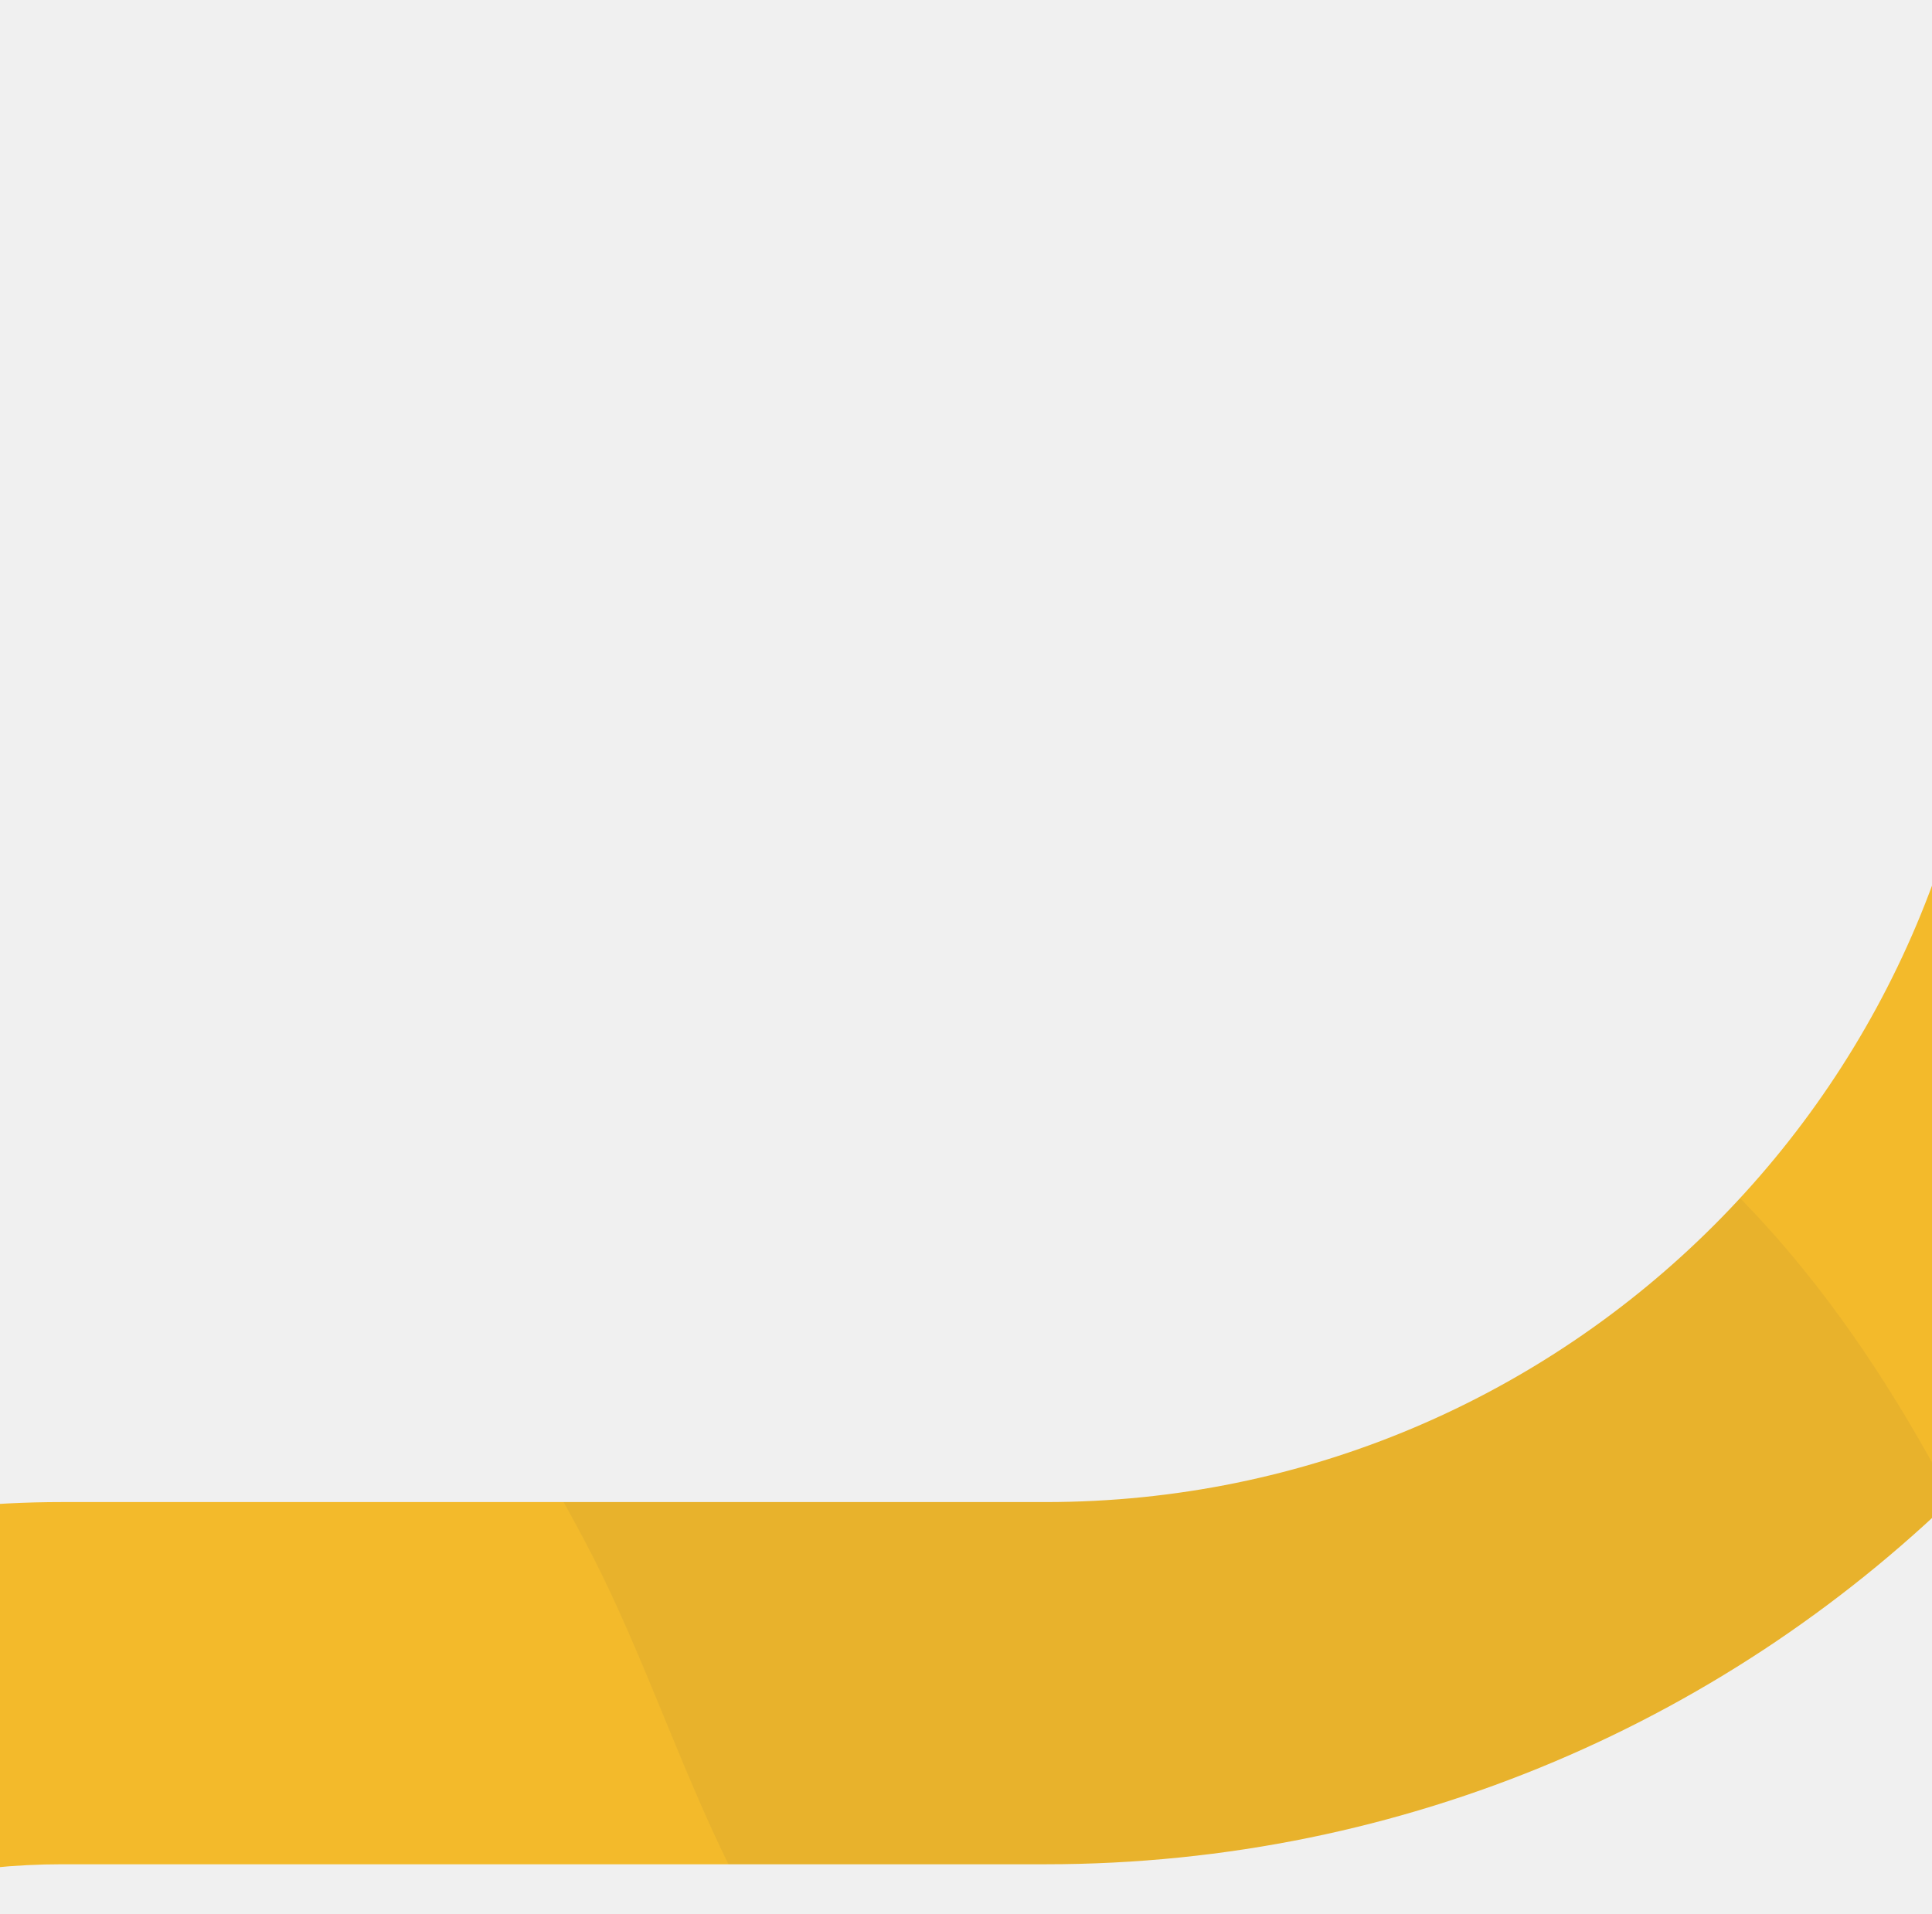
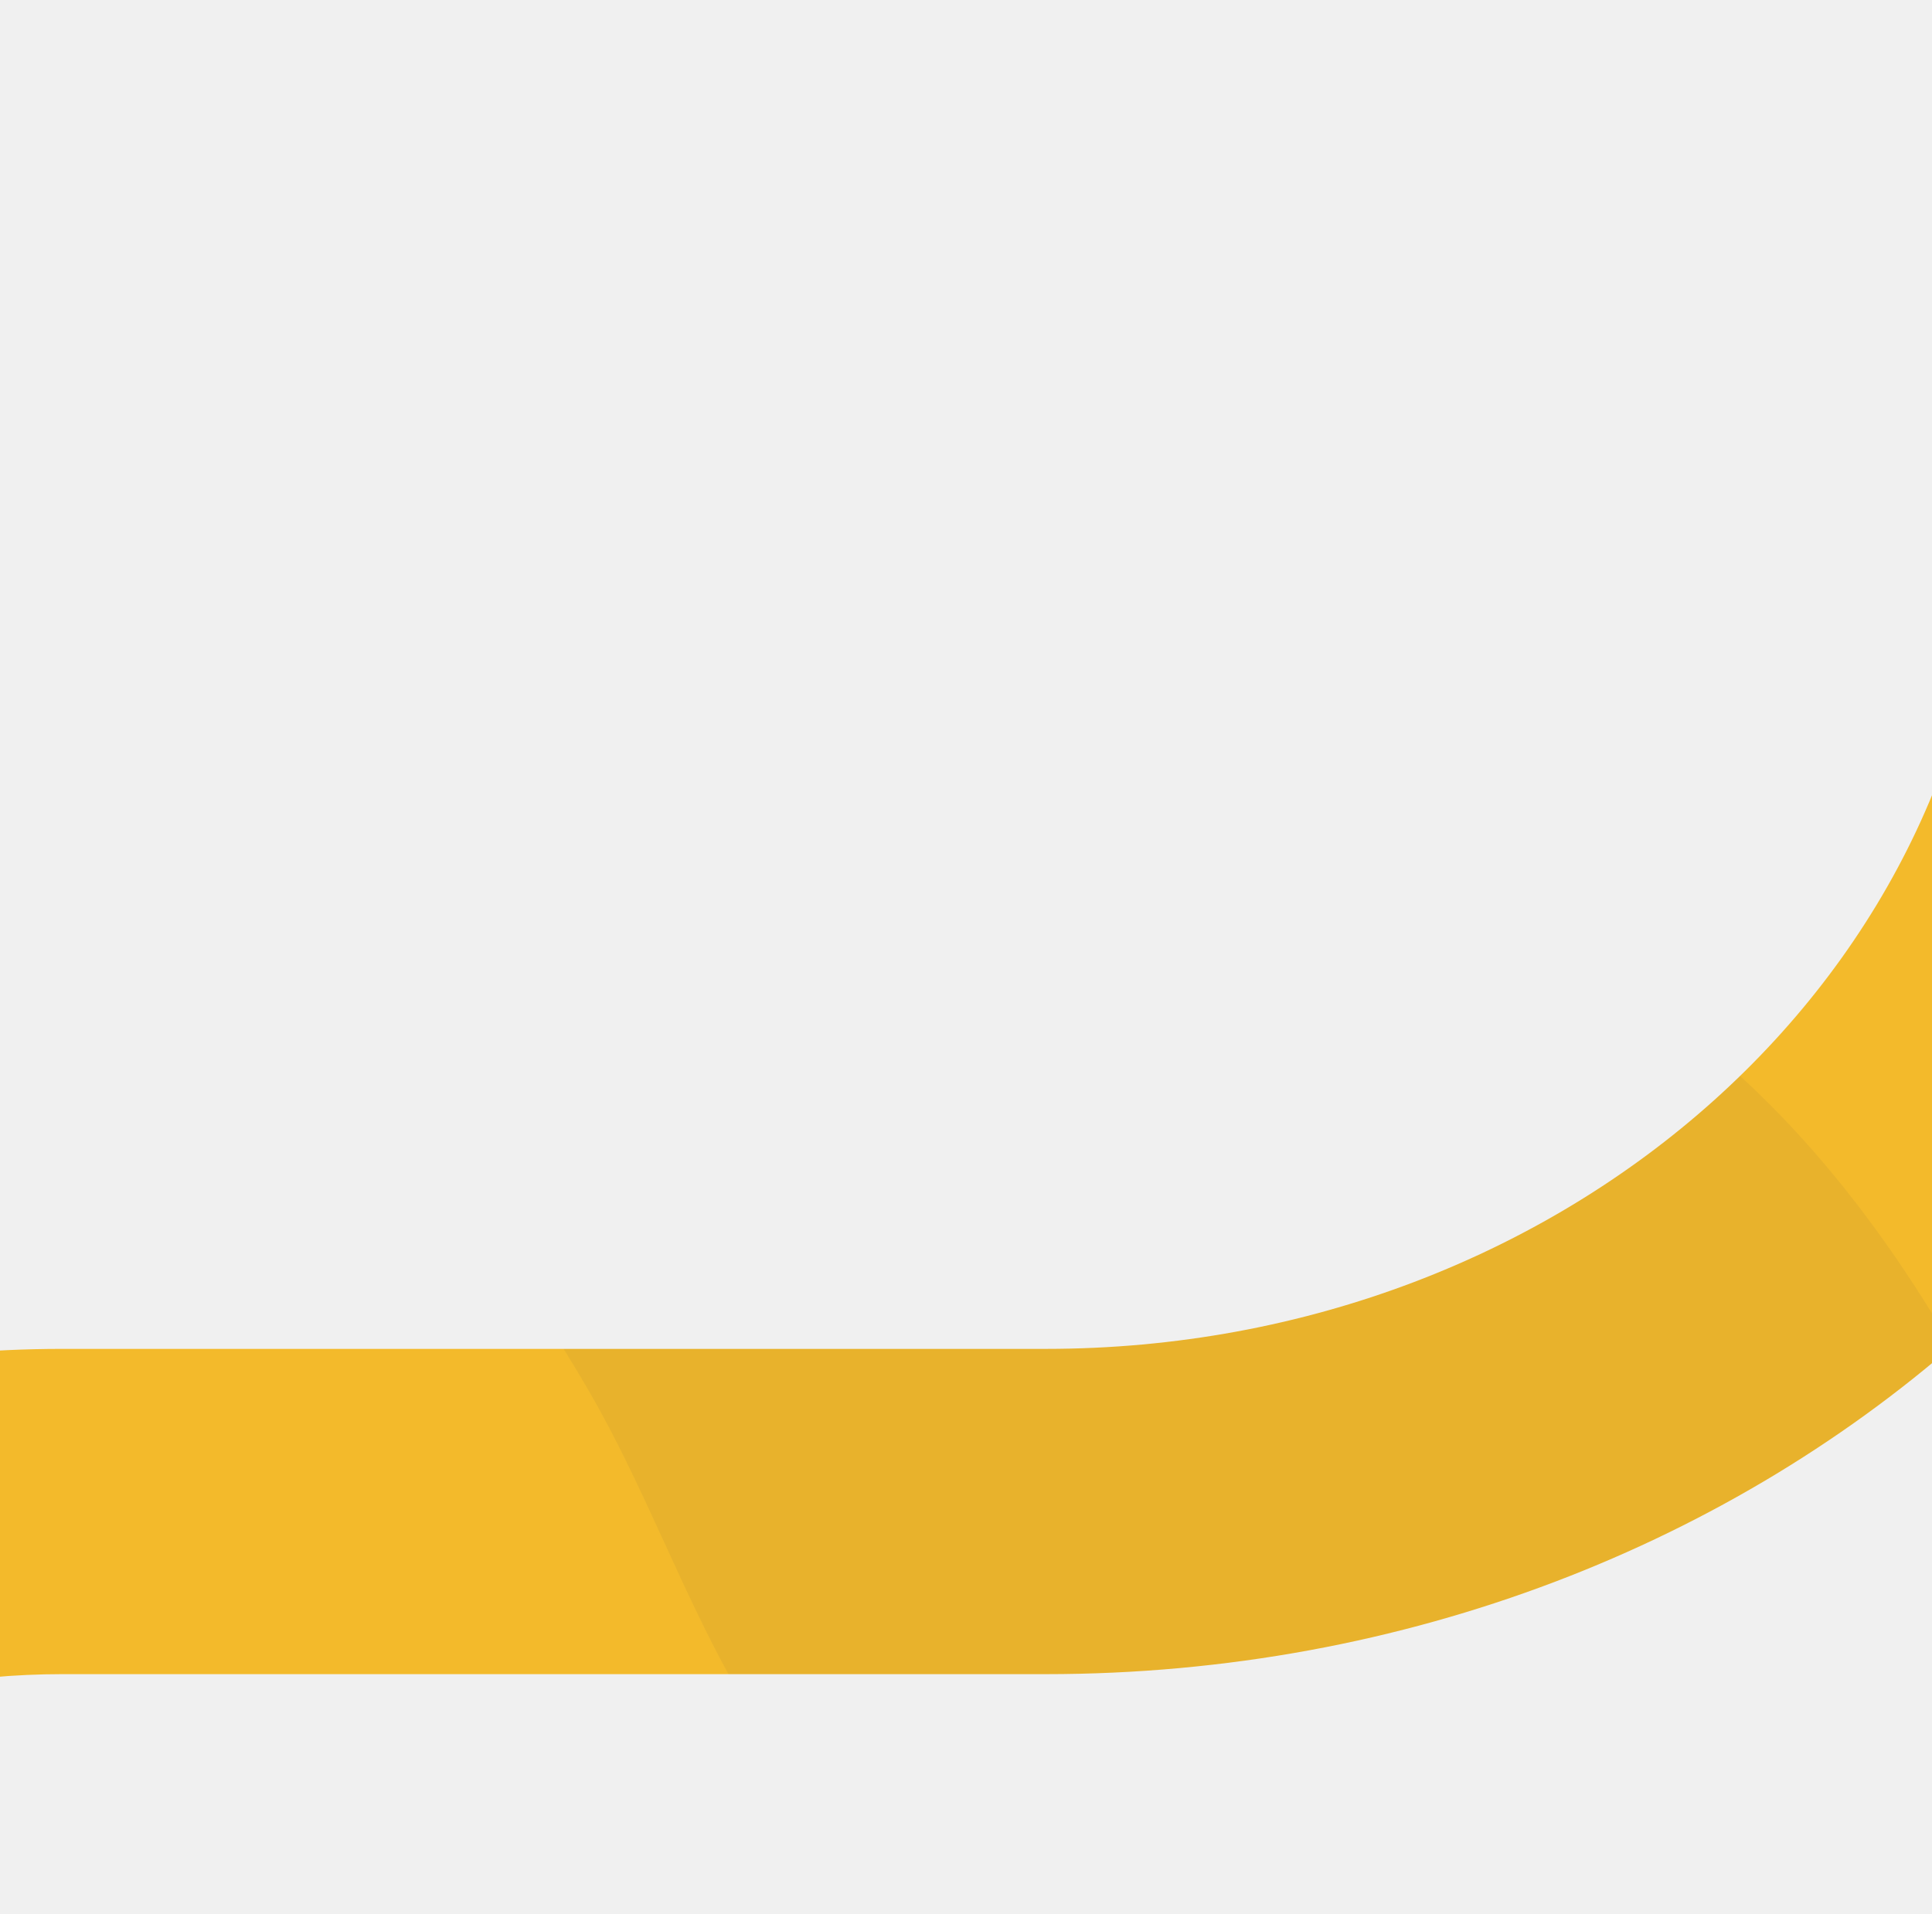
- <svg xmlns="http://www.w3.org/2000/svg" width="320" height="317" fill="none">
+ <svg xmlns="http://www.w3.org/2000/svg" width="320" height="317" viewBox="0 0 320 353" preserveAspectRatio="none" fill="none">
  <g id="mobile_actuhero" clip-path="url(#clip0_3180_146293)">
    <mask id="mask0_3180_146293" width="714" height="632" x="-164" y="-36" maskUnits="userSpaceOnUse" style="mask-type:alpha">
      <path id="mask" fill="#BBDBFD" fill-rule="evenodd" d="M519.999 536H10.28c-62.734 0-113.591-50.856-113.591-113.591 0-62.734 50.857-113.591 113.591-113.591h162.946c119.559 0 216.48-96.921 216.48-216.48V-6c0-16.569-13.431-30-30-30-16.568 0-30 13.431-30 30v98.338c0 86.422-70.058 156.48-156.48 156.48H10.28c-95.871 0-173.591 77.72-173.591 173.591C-163.311 518.281-85.591 596 10.28 596H520c16.569 0 30-13.431 30-30 0-16.569-13.431-30-30-30Z" clip-rule="evenodd" />
    </mask>
    <g mask="url(#mask0_3180_146293)">
      <g id="shape">
        <path id="secondary-color" fill="#FFC229" fill-rule="evenodd" d="M10.28 521c-54.45 0-98.59-44.141-98.59-98.591 0-54.45 44.14-98.591 98.59-98.591h152.946c127.843 0 231.48-103.637 231.48-231.48V-6c0-24.853-20.147-45-45-45-24.852 0-45 20.147-45 45v98.338c0 78.137-63.342 141.48-141.48 141.48H10.28c-104.156 0-188.591 84.435-188.591 188.591S-93.875 611 10.28 611H520c24.853 0 45-20.147 45-45s-20.147-45-45-45H10.28Z" clip-rule="evenodd" />
        <g id="BlobCorner" clip-path="url(#clip1_3180_146293)" opacity=".06">
          <path id="Vector" fill="#343A40" fill-rule="evenodd" d="M359.637 571.602c15.699-42.475-6.179-90.668-8.506-137.158-2.262-45.205 11.076-89.395-5.024-133.224-17.852-48.595-43.051-102.278-90.805-127.648-47.677-25.33-103.054-7.742-154.672-2.766-44.35 4.275-85.919 13.662-126.027 29.824-42.512 17.13-86.607 33.385-115.11 67.342-30.456 36.284-49.564 81.836-50.746 130.25-1.208 49.452 15.034 100.198 44.049 144.031 28.444 42.971 69.85 78.789 117.74 100.388 45.127 20.353 94.067 11.698 142.355 16.917 50.732 5.484 103.708 31.012 149.626 14.644 46.749-16.665 80.524-57.698 97.12-102.6Z" clip-rule="evenodd" />
        </g>
        <g id="BlobCorner_2" clip-path="url(#clip2_3180_146293)" opacity=".06">
          <path id="Vector_2" fill="#343A40" fill-rule="evenodd" d="M151.7 346.116c28.401 16.687 65.504 10.637 99.326 3.98 30.347-5.972 56.72-24.429 84.534-40.166 28.57-16.165 60.459-27.217 81.285-53.655 21.929-27.839 36.807-62.778 37.592-97.258.773-33.925-15.59-63.717-33.32-90.34-16.295-24.47-38.52-43.207-64.321-56.282C332.205-.067 303.903.38 276.459-4.632c-33.874-6.186-67.828-32.66-100.432-15.984-32.175 16.456-35.566 63.305-54.65 95.305-18.751 31.44-52.804 56.106-56.902 91.74-4.113 35.774 20.576 64.263 35.442 94.888 14.836 30.561 23.303 68.066 51.783 84.799Z" clip-rule="evenodd" />
        </g>
      </g>
    </g>
  </g>
  <defs>
    <clipPath id="clip0_3180_146293">
      <path fill="#fff" d="M0 0h320v317H0z" />
    </clipPath>
    <clipPath id="clip1_3180_146293">
      <path fill="#fff" d="m225.381 799.689 285.907-470.95L5.802 21.866l-285.907 470.95z" />
    </clipPath>
    <clipPath id="clip2_3180_146293">
      <path fill="#fff" d="M453.033-38.281 56.439-26.383l11.832 394.38 396.594-11.899z" />
    </clipPath>
  </defs>
</svg>
